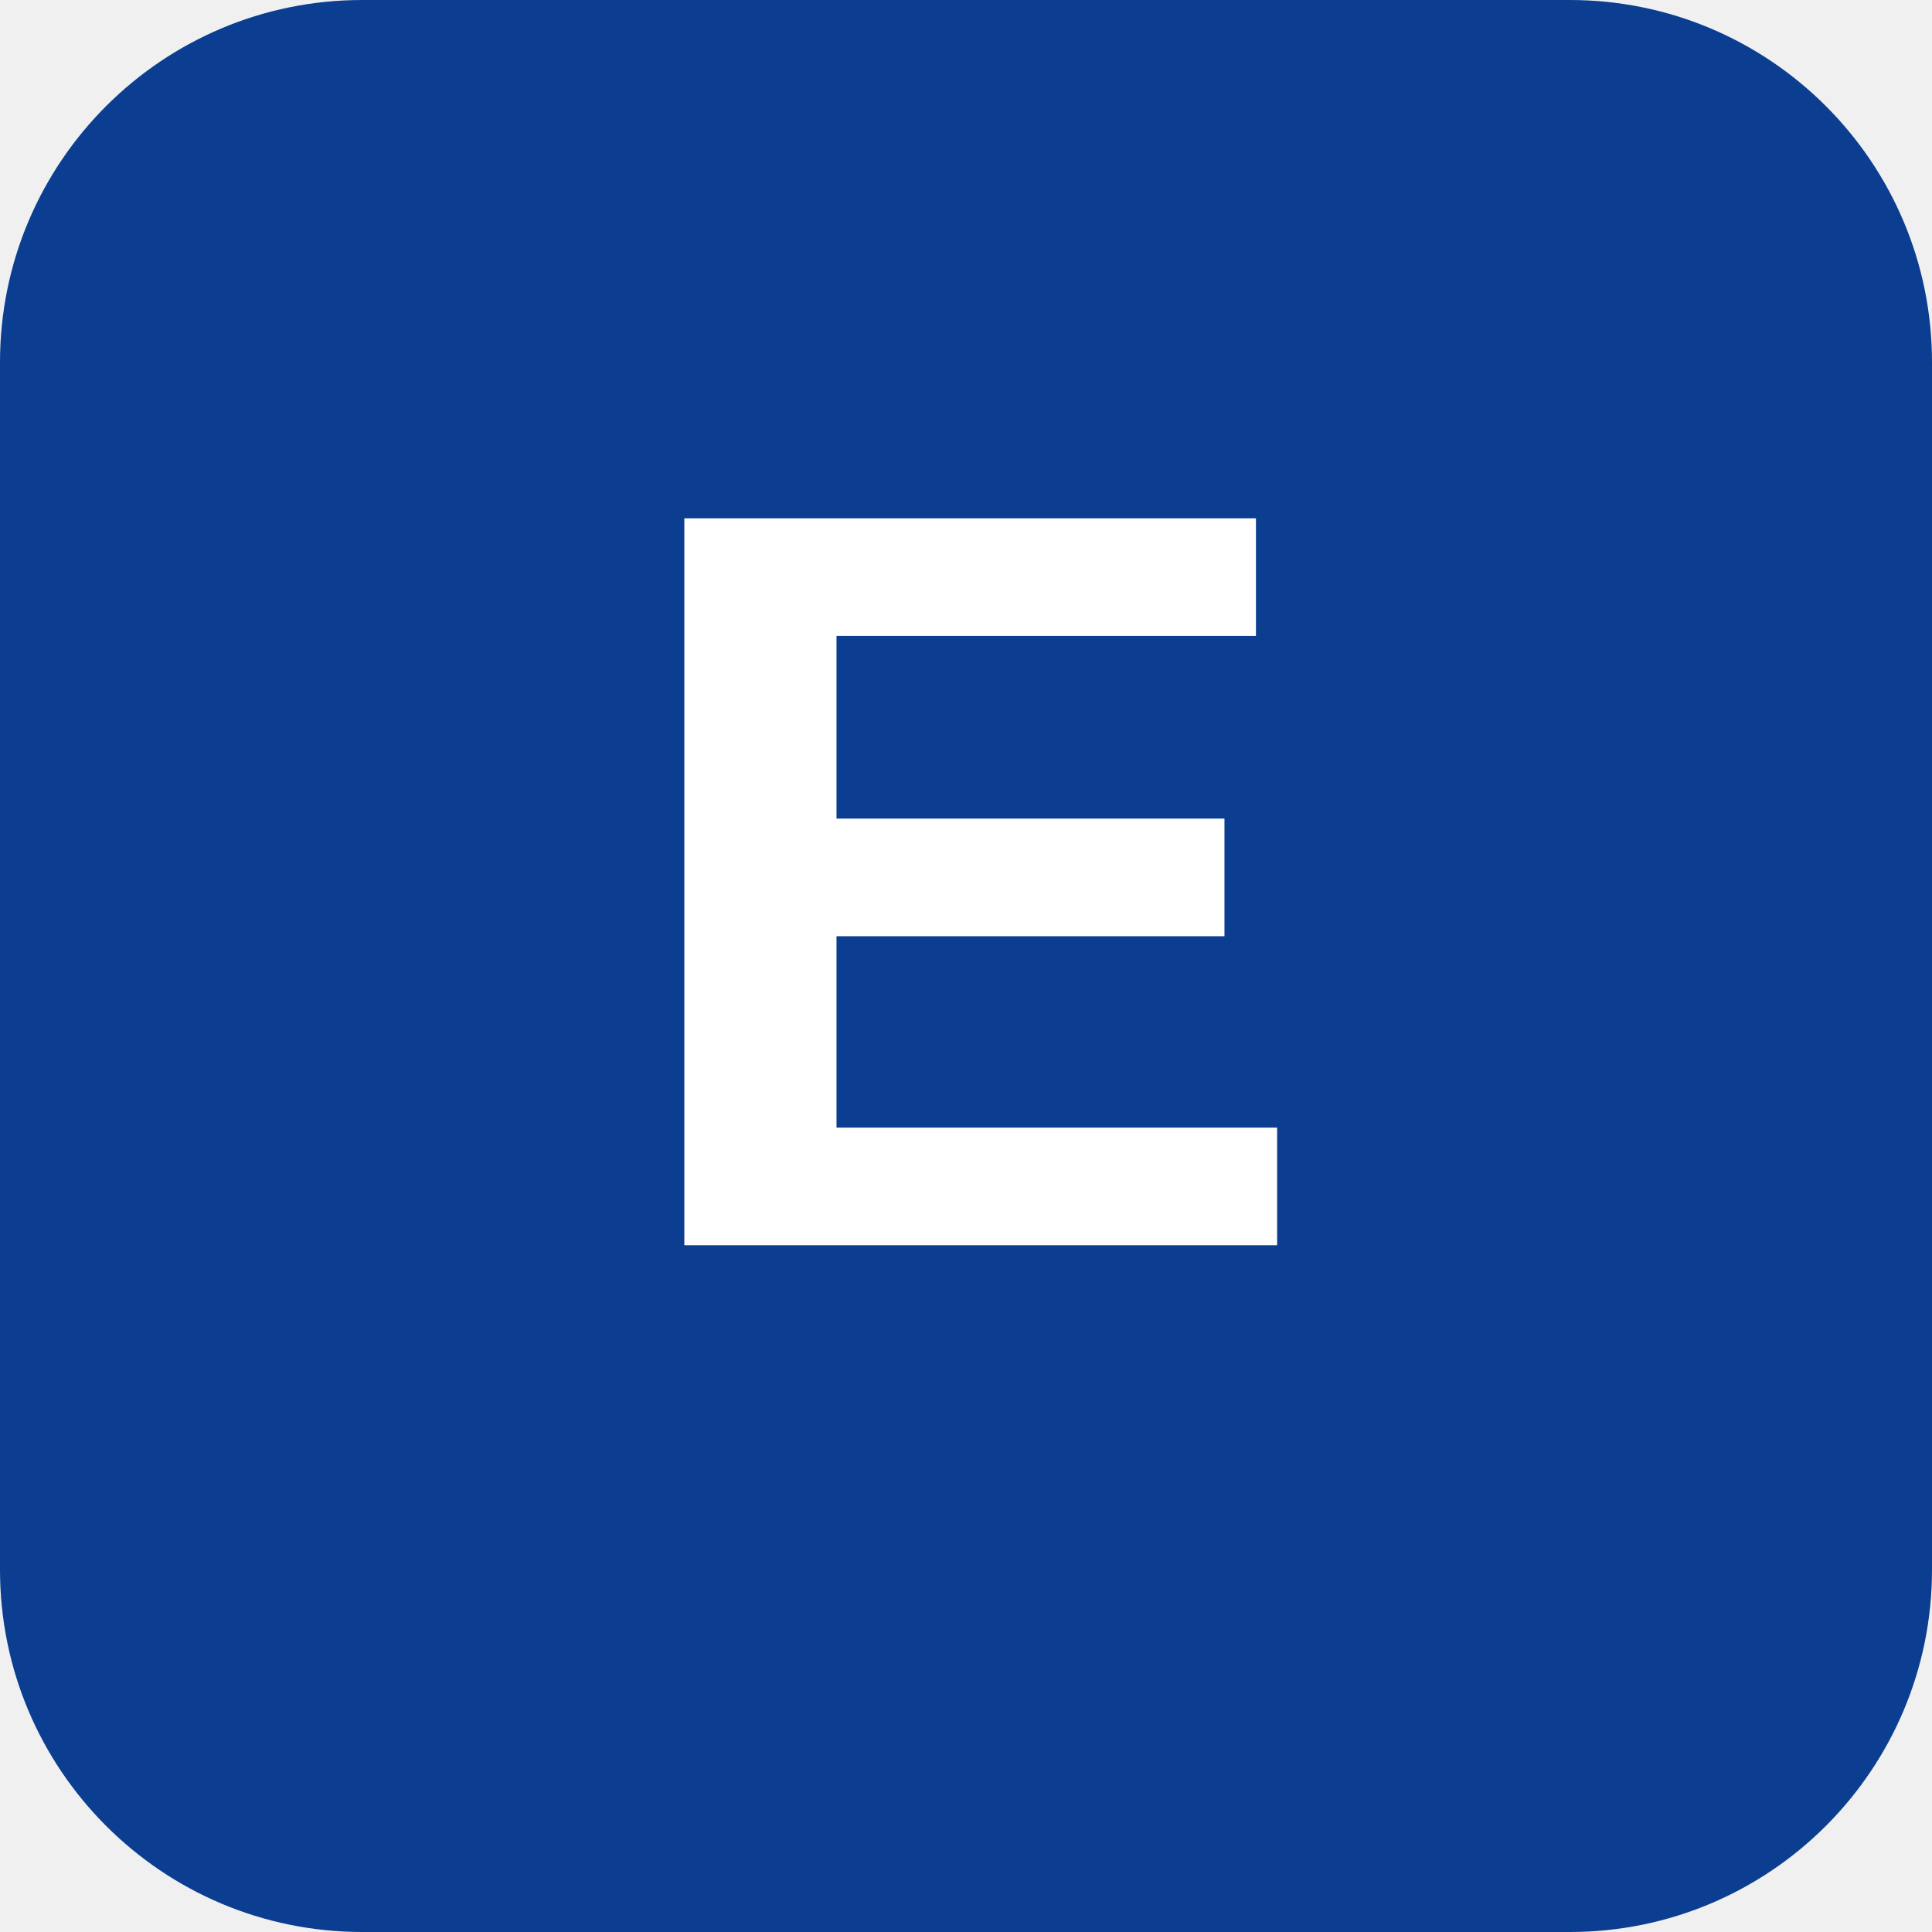
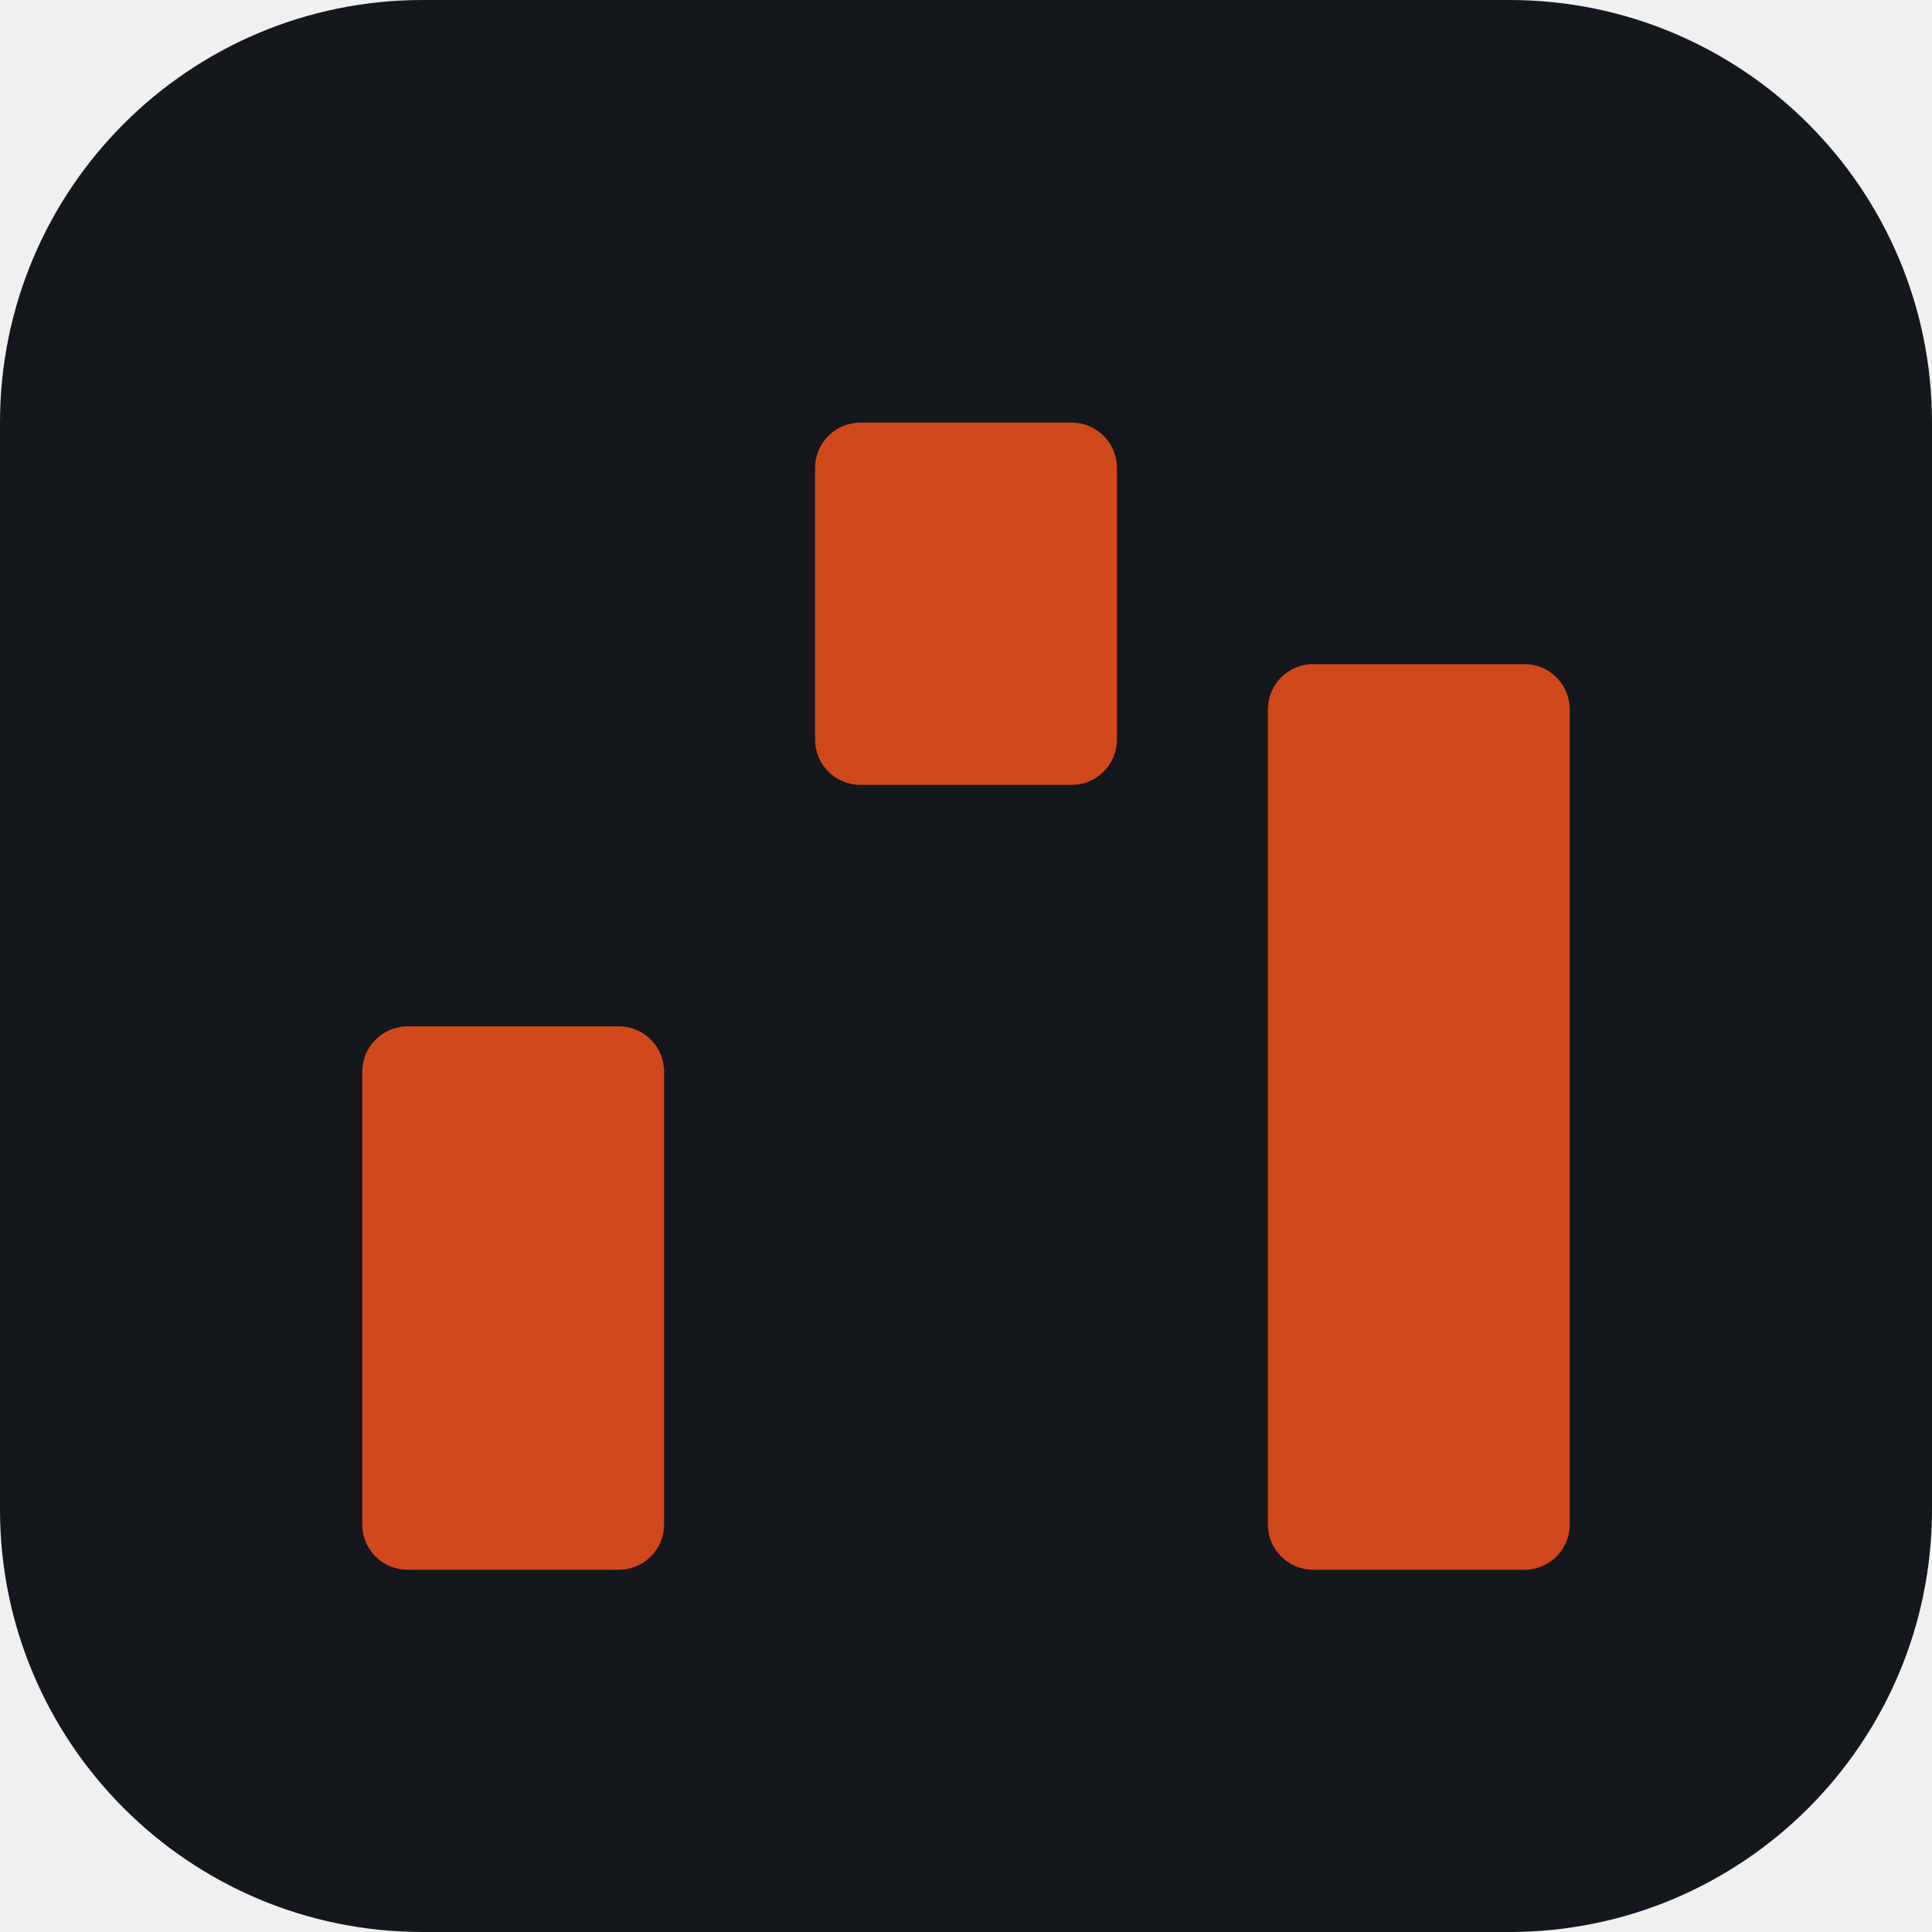
- <svg xmlns="http://www.w3.org/2000/svg" viewBox="0 0 512 512">
-   <rect width="512" height="512" rx="96" fill="#0b3d91" />
-   <text x="256" y="330" font-family="Segoe UI, Arial, sans-serif" font-size="280" font-weight="800" fill="#ffffff" text-anchor="middle">E</text>
+ <svg xmlns="http://www.w3.org/2000/svg" viewBox="0 0 64 64">
+   <rect width="64" height="64" rx="14" fill="#14171b" />
+   <rect x="12" y="34" width="10" height="18" rx="1.5" fill="#d1481c" />
+   <rect x="27" y="14" width="10" height="12" rx="1.5" fill="#d1481c" />
+   <rect x="42" y="22" width="10" height="30" rx="1.5" fill="#d1481c" />
</svg>
